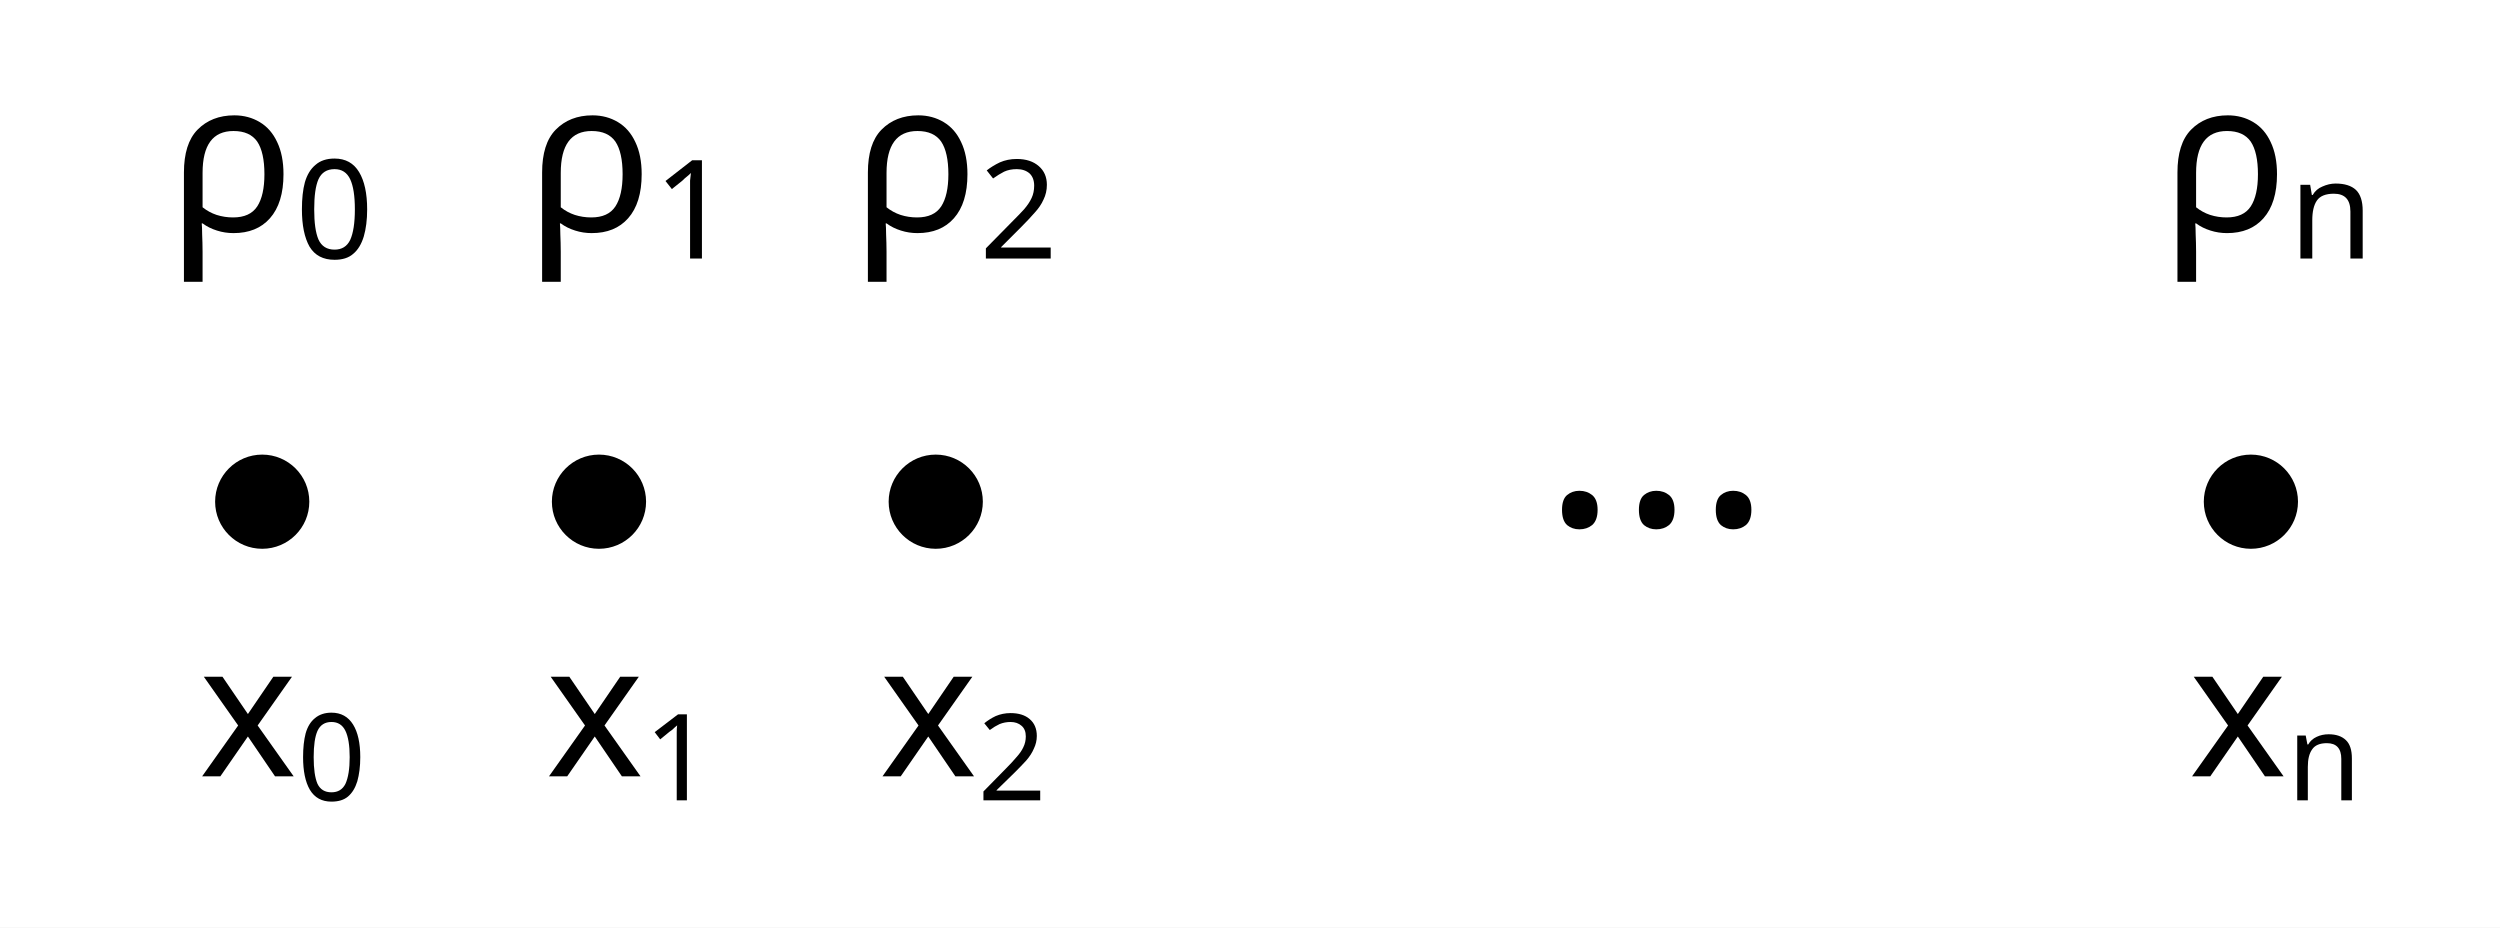
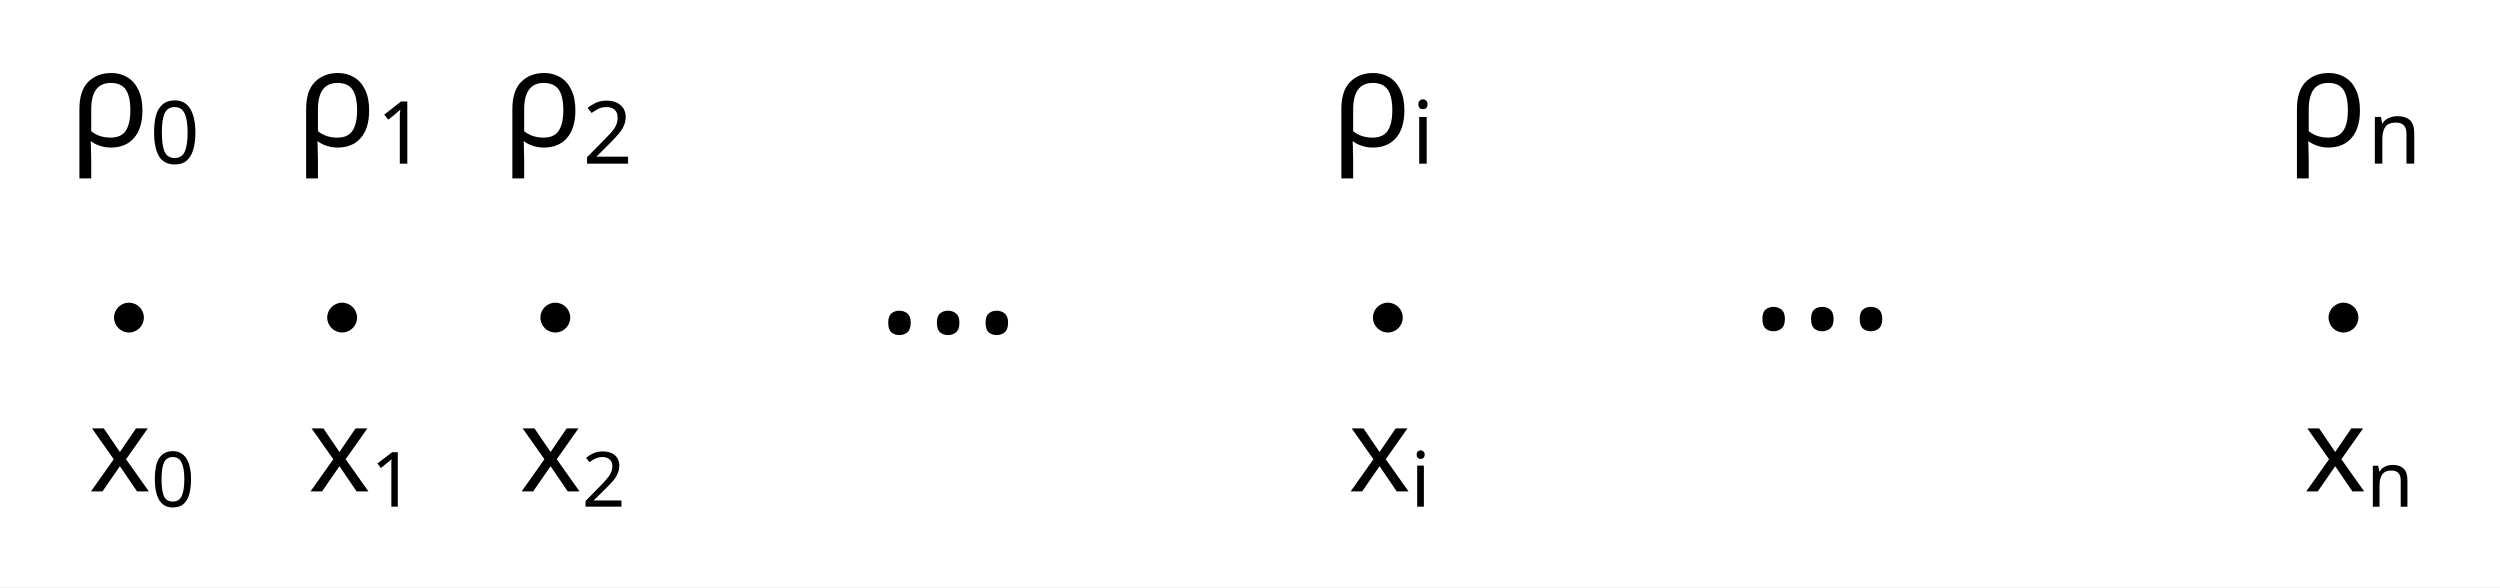
- <svg xmlns="http://www.w3.org/2000/svg" width="92.208mm" height="34.21mm" viewBox="0 0 92.208 34.21" version="1.1" id="svg111">
+ <svg xmlns="http://www.w3.org/2000/svg" width="145.662mm" height="34.21mm" viewBox="0 0 145.662 34.21" version="1.1" id="svg111">
  <defs id="defs105" />
  <g id="layer1" transform="translate(21.91351,-185.4007)">
    <g transform="translate(-31.50827,-24.68116)" id="g1381">
-       <rect style="fill:#ffffff;stroke:none;stroke-width:0.182" y="210.082" x="9.595" height="34.21" width="92.208" id="rect1098" />
-       <circle style="stroke-width:0.265" r="1.737" cy="228.586" cx="31.687" id="path10-3-3" />
-       <circle style="stroke-width:0.265" r="1.737" cy="228.586" cx="44.108" id="path10-1-7" />
-       <circle style="stroke-width:0.265" r="1.737" cy="228.586" cx="19.266" id="path10-2-6" />
-       <circle style="stroke-width:0.265" r="1.737" cy="228.586" cx="92.615" id="path10-60-9-9-7-2" />
-       <text id="text983" y="238.712" x="16.925" style="font-style:normal;font-weight:normal;font-size:6.861px;line-height:1.25;font-family:sans-serif;letter-spacing:0px;word-spacing:0px;fill:#000000;fill-opacity:1;stroke:none;stroke-width:0.172" xml:space="preserve">
-         <tspan style="stroke-width:0.172" y="238.712" x="16.925" id="tspan981">x<tspan id="tspan985" style="font-size:4.46px;baseline-shift:sub;stroke-width:0.172">0</tspan>
-         </tspan>
-       </text>
-       <text id="text983-1" y="238.712" x="90.321" style="font-style:normal;font-weight:normal;font-size:6.861px;line-height:1.25;font-family:sans-serif;letter-spacing:0px;word-spacing:0px;fill:#000000;fill-opacity:1;stroke:none;stroke-width:0.172" xml:space="preserve">
-         <tspan style="stroke-width:0.172" y="238.712" x="90.321" id="tspan981-7">x<tspan id="tspan1008" style="font-size:65%;baseline-shift:sub">n</tspan>
-         </tspan>
-       </text>
-       <text id="text1044" y="218.601" x="15.753" style="font-style:normal;font-weight:normal;font-size:7.811px;line-height:1.25;font-family:sans-serif;letter-spacing:0px;word-spacing:0px;fill:#000000;fill-opacity:1;stroke:none;stroke-width:0.195" xml:space="preserve">
-         <tspan style="stroke-width:0.195" y="218.601" x="15.753" id="tspan1042">ρ<tspan id="tspan1046" style="font-size:5.077px;baseline-shift:sub;stroke-width:0.195">0</tspan>
-         </tspan>
-       </text>
-       <text id="text1044-7" y="218.601" x="89.28" style="font-style:normal;font-weight:normal;font-size:7.811px;line-height:1.25;font-family:sans-serif;letter-spacing:0px;word-spacing:0px;fill:#000000;fill-opacity:1;stroke:none;stroke-width:0.195" xml:space="preserve">
-         <tspan style="stroke-width:0.195" y="218.601" x="89.28" id="tspan1042-53">ρ<tspan id="tspan1046-8" style="font-size:5.077px;baseline-shift:sub;stroke-width:0.195">n</tspan>
-         </tspan>
-       </text>
-       <text id="text1092" y="229.467" x="66.443" style="font-style:normal;font-weight:normal;font-size:10.583px;line-height:1.25;font-family:sans-serif;letter-spacing:0px;word-spacing:0px;fill:#000000;fill-opacity:1;stroke:none;stroke-width:0.265" xml:space="preserve">
-         <tspan style="stroke-width:0.265" y="229.467" x="66.443" id="tspan1090">...</tspan>
-       </text>
-       <text id="text983-8" y="238.712" x="29.72" style="font-style:normal;font-weight:normal;font-size:6.861px;line-height:1.25;font-family:sans-serif;letter-spacing:0px;word-spacing:0px;fill:#000000;fill-opacity:1;stroke:none;stroke-width:0.172" xml:space="preserve">
-         <tspan style="stroke-width:0.172" y="238.712" x="29.72" id="tspan981-3">x<tspan id="tspan985-1" style="font-size:4.46px;baseline-shift:sub;stroke-width:0.172">1</tspan>
-         </tspan>
-       </text>
-       <text id="text983-89" y="238.712" x="42.02" style="font-style:normal;font-weight:normal;font-size:6.861px;line-height:1.25;font-family:sans-serif;letter-spacing:0px;word-spacing:0px;fill:#000000;fill-opacity:1;stroke:none;stroke-width:0.172" xml:space="preserve">
-         <tspan style="stroke-width:0.172" y="238.712" x="42.02" id="tspan981-6">x<tspan id="tspan985-4" style="font-size:4.46px;baseline-shift:sub;stroke-width:0.172">2</tspan>
-         </tspan>
-       </text>
-       <text id="text1044-3" y="218.601" x="28.963" style="font-style:normal;font-weight:normal;font-size:7.811px;line-height:1.25;font-family:sans-serif;letter-spacing:0px;word-spacing:0px;fill:#000000;fill-opacity:1;stroke:none;stroke-width:0.195" xml:space="preserve">
-         <tspan style="stroke-width:0.195" y="218.601" x="28.963" id="tspan1042-3">ρ<tspan id="tspan1046-3" style="font-size:5.077px;baseline-shift:sub;stroke-width:0.195">1</tspan>
-         </tspan>
-       </text>
-       <text id="text1044-8" y="218.601" x="40.982" style="font-style:normal;font-weight:normal;font-size:7.811px;line-height:1.25;font-family:sans-serif;letter-spacing:0px;word-spacing:0px;fill:#000000;fill-opacity:1;stroke:none;stroke-width:0.195" xml:space="preserve">
-         <tspan style="stroke-width:0.195" y="218.601" x="40.982" id="tspan1042-6">ρ<tspan id="tspan1046-0" style="font-size:5.077px;baseline-shift:sub;stroke-width:0.195">2</tspan>
-         </tspan>
-       </text>
+       <g id="g1802">
+         <rect id="rect1098" width="145.662" height="34.21" x="9.595" y="210.082" style="fill:#ffffff;stroke:none;stroke-width:0.182" />
+         <g transform="translate(-2.15758,-8.6107757e-6)" id="g1758">
+           <circle style="stroke-width:0.265" r="0.869" cy="228.586" cx="31.687" id="path10-3-3" />
+           <circle style="stroke-width:0.265" r="0.869" cy="228.586" cx="44.108" id="path10-1-7" />
+           <circle style="stroke-width:0.265" r="0.869" cy="228.586" cx="19.266" id="path10-2-6" />
+           <circle style="stroke-width:0.265" r="0.869" cy="228.586" cx="92.615" id="path10-60-9-9-7-2" />
+           <text id="text983" y="238.712" x="16.925" style="font-style:normal;font-weight:normal;font-size:6.861px;line-height:1.25;font-family:sans-serif;letter-spacing:0px;word-spacing:0px;fill:#000000;fill-opacity:1;stroke:none;stroke-width:0.172" xml:space="preserve">
+             <tspan style="stroke-width:0.172" y="238.712" x="16.925" id="tspan981">x<tspan id="tspan985" style="font-size:4.46px;baseline-shift:sub;stroke-width:0.172">0</tspan>
+             </tspan>
+           </text>
+           <text id="text983-1" y="238.712" x="90.321" style="font-style:normal;font-weight:normal;font-size:6.861px;line-height:1.25;font-family:sans-serif;letter-spacing:0px;word-spacing:0px;fill:#000000;fill-opacity:1;stroke:none;stroke-width:0.172" xml:space="preserve">
+             <tspan style="stroke-width:0.172" y="238.712" x="90.321" id="tspan981-7">x<tspan id="tspan1008" style="font-size:65%;baseline-shift:sub">i</tspan>
+             </tspan>
+           </text>
+           <text id="text1044" y="218.601" x="15.753" style="font-style:normal;font-weight:normal;font-size:7.811px;line-height:1.25;font-family:sans-serif;letter-spacing:0px;word-spacing:0px;fill:#000000;fill-opacity:1;stroke:none;stroke-width:0.195" xml:space="preserve">
+             <tspan style="stroke-width:0.195" y="218.601" x="15.753" id="tspan1042">ρ<tspan id="tspan1046" style="font-size:5.077px;baseline-shift:sub;stroke-width:0.195">0</tspan>
+             </tspan>
+           </text>
+           <text id="text1044-7" y="218.601" x="89.28" style="font-style:normal;font-weight:normal;font-size:7.811px;line-height:1.25;font-family:sans-serif;letter-spacing:0px;word-spacing:0px;fill:#000000;fill-opacity:1;stroke:none;stroke-width:0.195" xml:space="preserve">
+             <tspan style="stroke-width:0.195" y="218.601" x="89.28" id="tspan1042-53">ρ<tspan id="tspan1046-8" style="font-size:5.077px;baseline-shift:sub;stroke-width:0.195">i</tspan>
+             </tspan>
+           </text>
+           <text id="text1092" y="229.467" x="62.738" style="font-style:normal;font-weight:normal;font-size:10.583px;line-height:1.25;font-family:sans-serif;letter-spacing:0px;word-spacing:0px;fill:#000000;fill-opacity:1;stroke:none;stroke-width:0.265" xml:space="preserve">
+             <tspan style="stroke-width:0.265" y="229.467" x="62.738" id="tspan1090">...</tspan>
+           </text>
+           <text id="text983-8" y="238.712" x="29.72" style="font-style:normal;font-weight:normal;font-size:6.861px;line-height:1.25;font-family:sans-serif;letter-spacing:0px;word-spacing:0px;fill:#000000;fill-opacity:1;stroke:none;stroke-width:0.172" xml:space="preserve">
+             <tspan style="stroke-width:0.172" y="238.712" x="29.72" id="tspan981-3">x<tspan id="tspan985-1" style="font-size:4.46px;baseline-shift:sub;stroke-width:0.172">1</tspan>
+             </tspan>
+           </text>
+           <text id="text983-89" y="238.712" x="42.02" style="font-style:normal;font-weight:normal;font-size:6.861px;line-height:1.25;font-family:sans-serif;letter-spacing:0px;word-spacing:0px;fill:#000000;fill-opacity:1;stroke:none;stroke-width:0.172" xml:space="preserve">
+             <tspan style="stroke-width:0.172" y="238.712" x="42.02" id="tspan981-6">x<tspan id="tspan985-4" style="font-size:4.46px;baseline-shift:sub;stroke-width:0.172">2</tspan>
+             </tspan>
+           </text>
+           <text id="text1044-3" y="218.601" x="28.963" style="font-style:normal;font-weight:normal;font-size:7.811px;line-height:1.25;font-family:sans-serif;letter-spacing:0px;word-spacing:0px;fill:#000000;fill-opacity:1;stroke:none;stroke-width:0.195" xml:space="preserve">
+             <tspan style="stroke-width:0.195" y="218.601" x="28.963" id="tspan1042-3">ρ<tspan id="tspan1046-3" style="font-size:5.077px;baseline-shift:sub;stroke-width:0.195">1</tspan>
+             </tspan>
+           </text>
+           <text id="text1044-8" y="218.601" x="40.982" style="font-style:normal;font-weight:normal;font-size:7.811px;line-height:1.25;font-family:sans-serif;letter-spacing:0px;word-spacing:0px;fill:#000000;fill-opacity:1;stroke:none;stroke-width:0.195" xml:space="preserve">
+             <tspan style="stroke-width:0.195" y="218.601" x="40.982" id="tspan1042-6">ρ<tspan id="tspan1046-0" style="font-size:5.077px;baseline-shift:sub;stroke-width:0.195">2</tspan>
+             </tspan>
+           </text>
+           <text id="text1092-3" y="229.243" x="113.671" style="font-style:normal;font-weight:normal;font-size:10.583px;line-height:1.25;font-family:sans-serif;letter-spacing:0px;word-spacing:0px;fill:#000000;fill-opacity:1;stroke:none;stroke-width:0.265" xml:space="preserve">
+             <tspan style="stroke-width:0.265" y="229.243" x="113.671" id="tspan1090-6">...</tspan>
+           </text>
+           <g id="g1716" transform="translate(-33.86668,6.115631)">
+             <circle id="path10-60-9-9-7-2-7" cx="182.161" cy="222.471" r="0.869" style="stroke-width:0.265" />
+             <text xml:space="preserve" style="font-style:normal;font-weight:normal;font-size:6.861px;line-height:1.25;font-family:sans-serif;letter-spacing:0px;word-spacing:0px;fill:#000000;fill-opacity:1;stroke:none;stroke-width:0.172" x="179.866" y="232.597" id="text983-1-5">
+               <tspan id="tspan981-7-3" x="179.866" y="232.597" style="stroke-width:0.172">x<tspan style="font-size:4.46px;baseline-shift:sub;stroke-width:0.172" id="tspan1008-5">n</tspan>
+               </tspan>
+             </text>
+             <text xml:space="preserve" style="font-style:normal;font-weight:normal;font-size:7.811px;line-height:1.25;font-family:sans-serif;letter-spacing:0px;word-spacing:0px;fill:#000000;fill-opacity:1;stroke:none;stroke-width:0.195" x="178.826" y="212.486" id="text1044-7-6">
+               <tspan id="tspan1042-53-2" x="178.826" y="212.486" style="stroke-width:0.195">ρ<tspan style="font-size:5.077px;baseline-shift:sub;stroke-width:0.195" id="tspan1046-8-9">n</tspan>
+               </tspan>
+             </text>
+           </g>
+         </g>
+       </g>
    </g>
  </g>
</svg>
